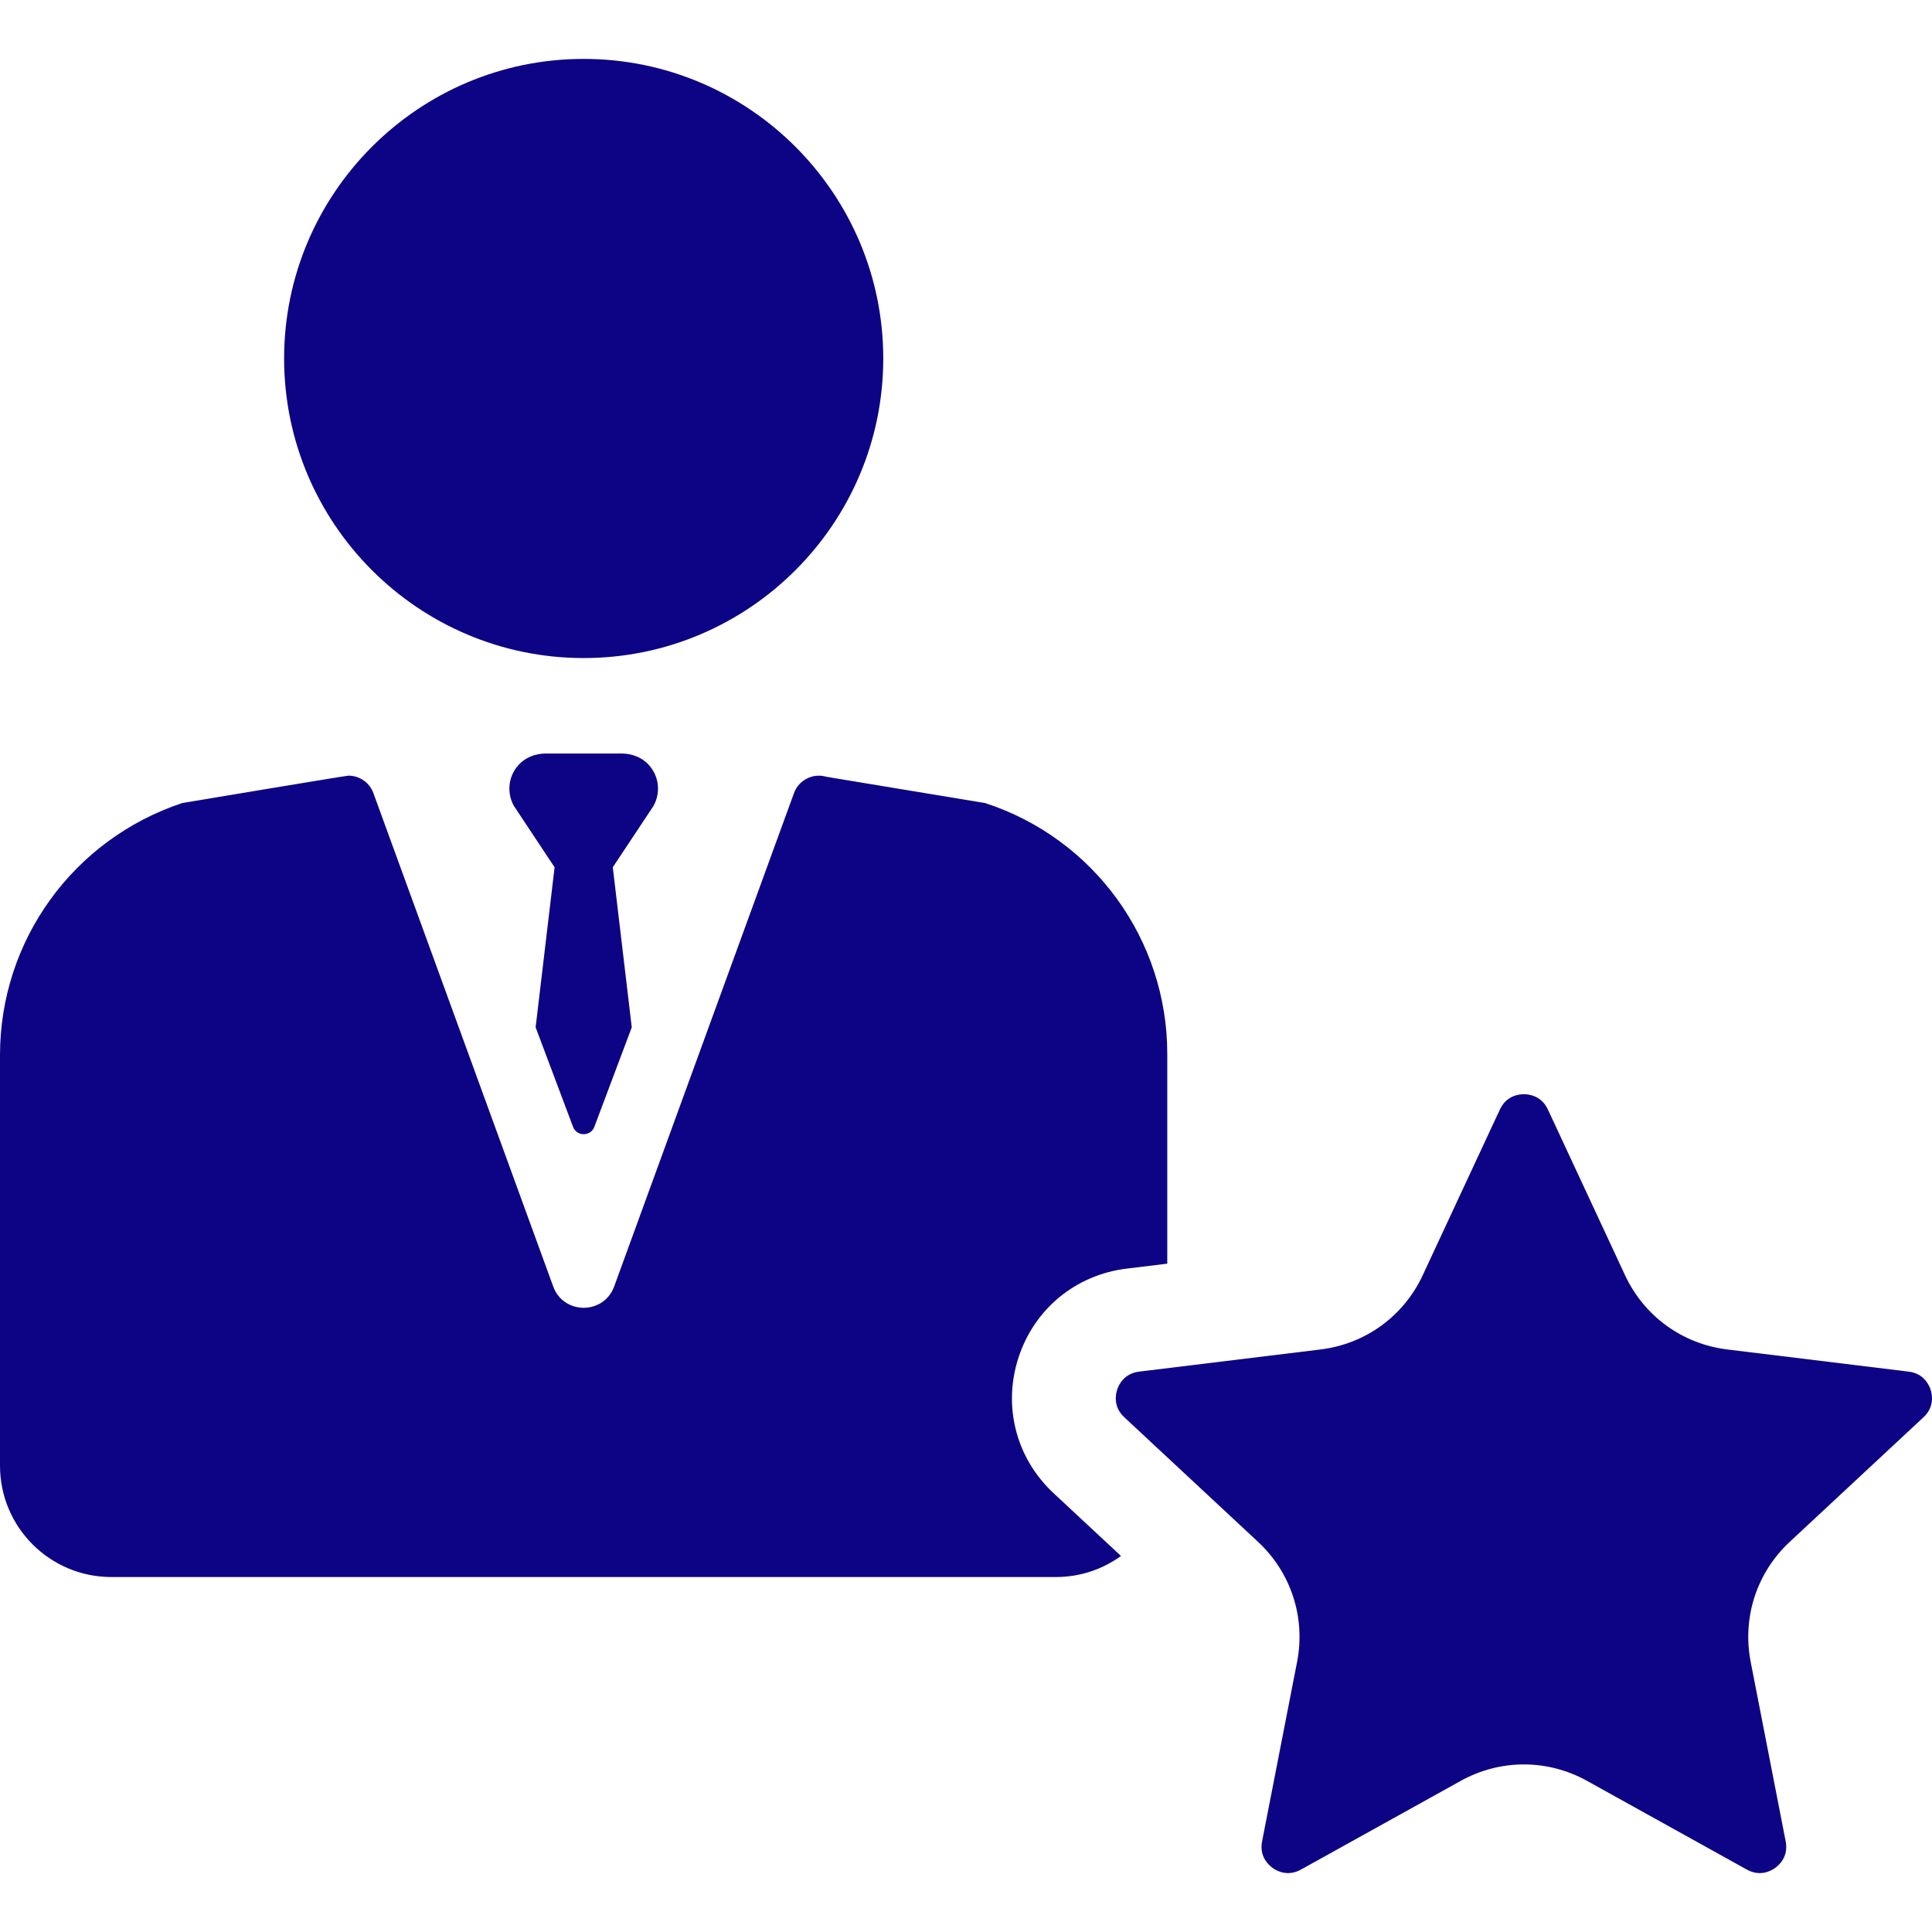
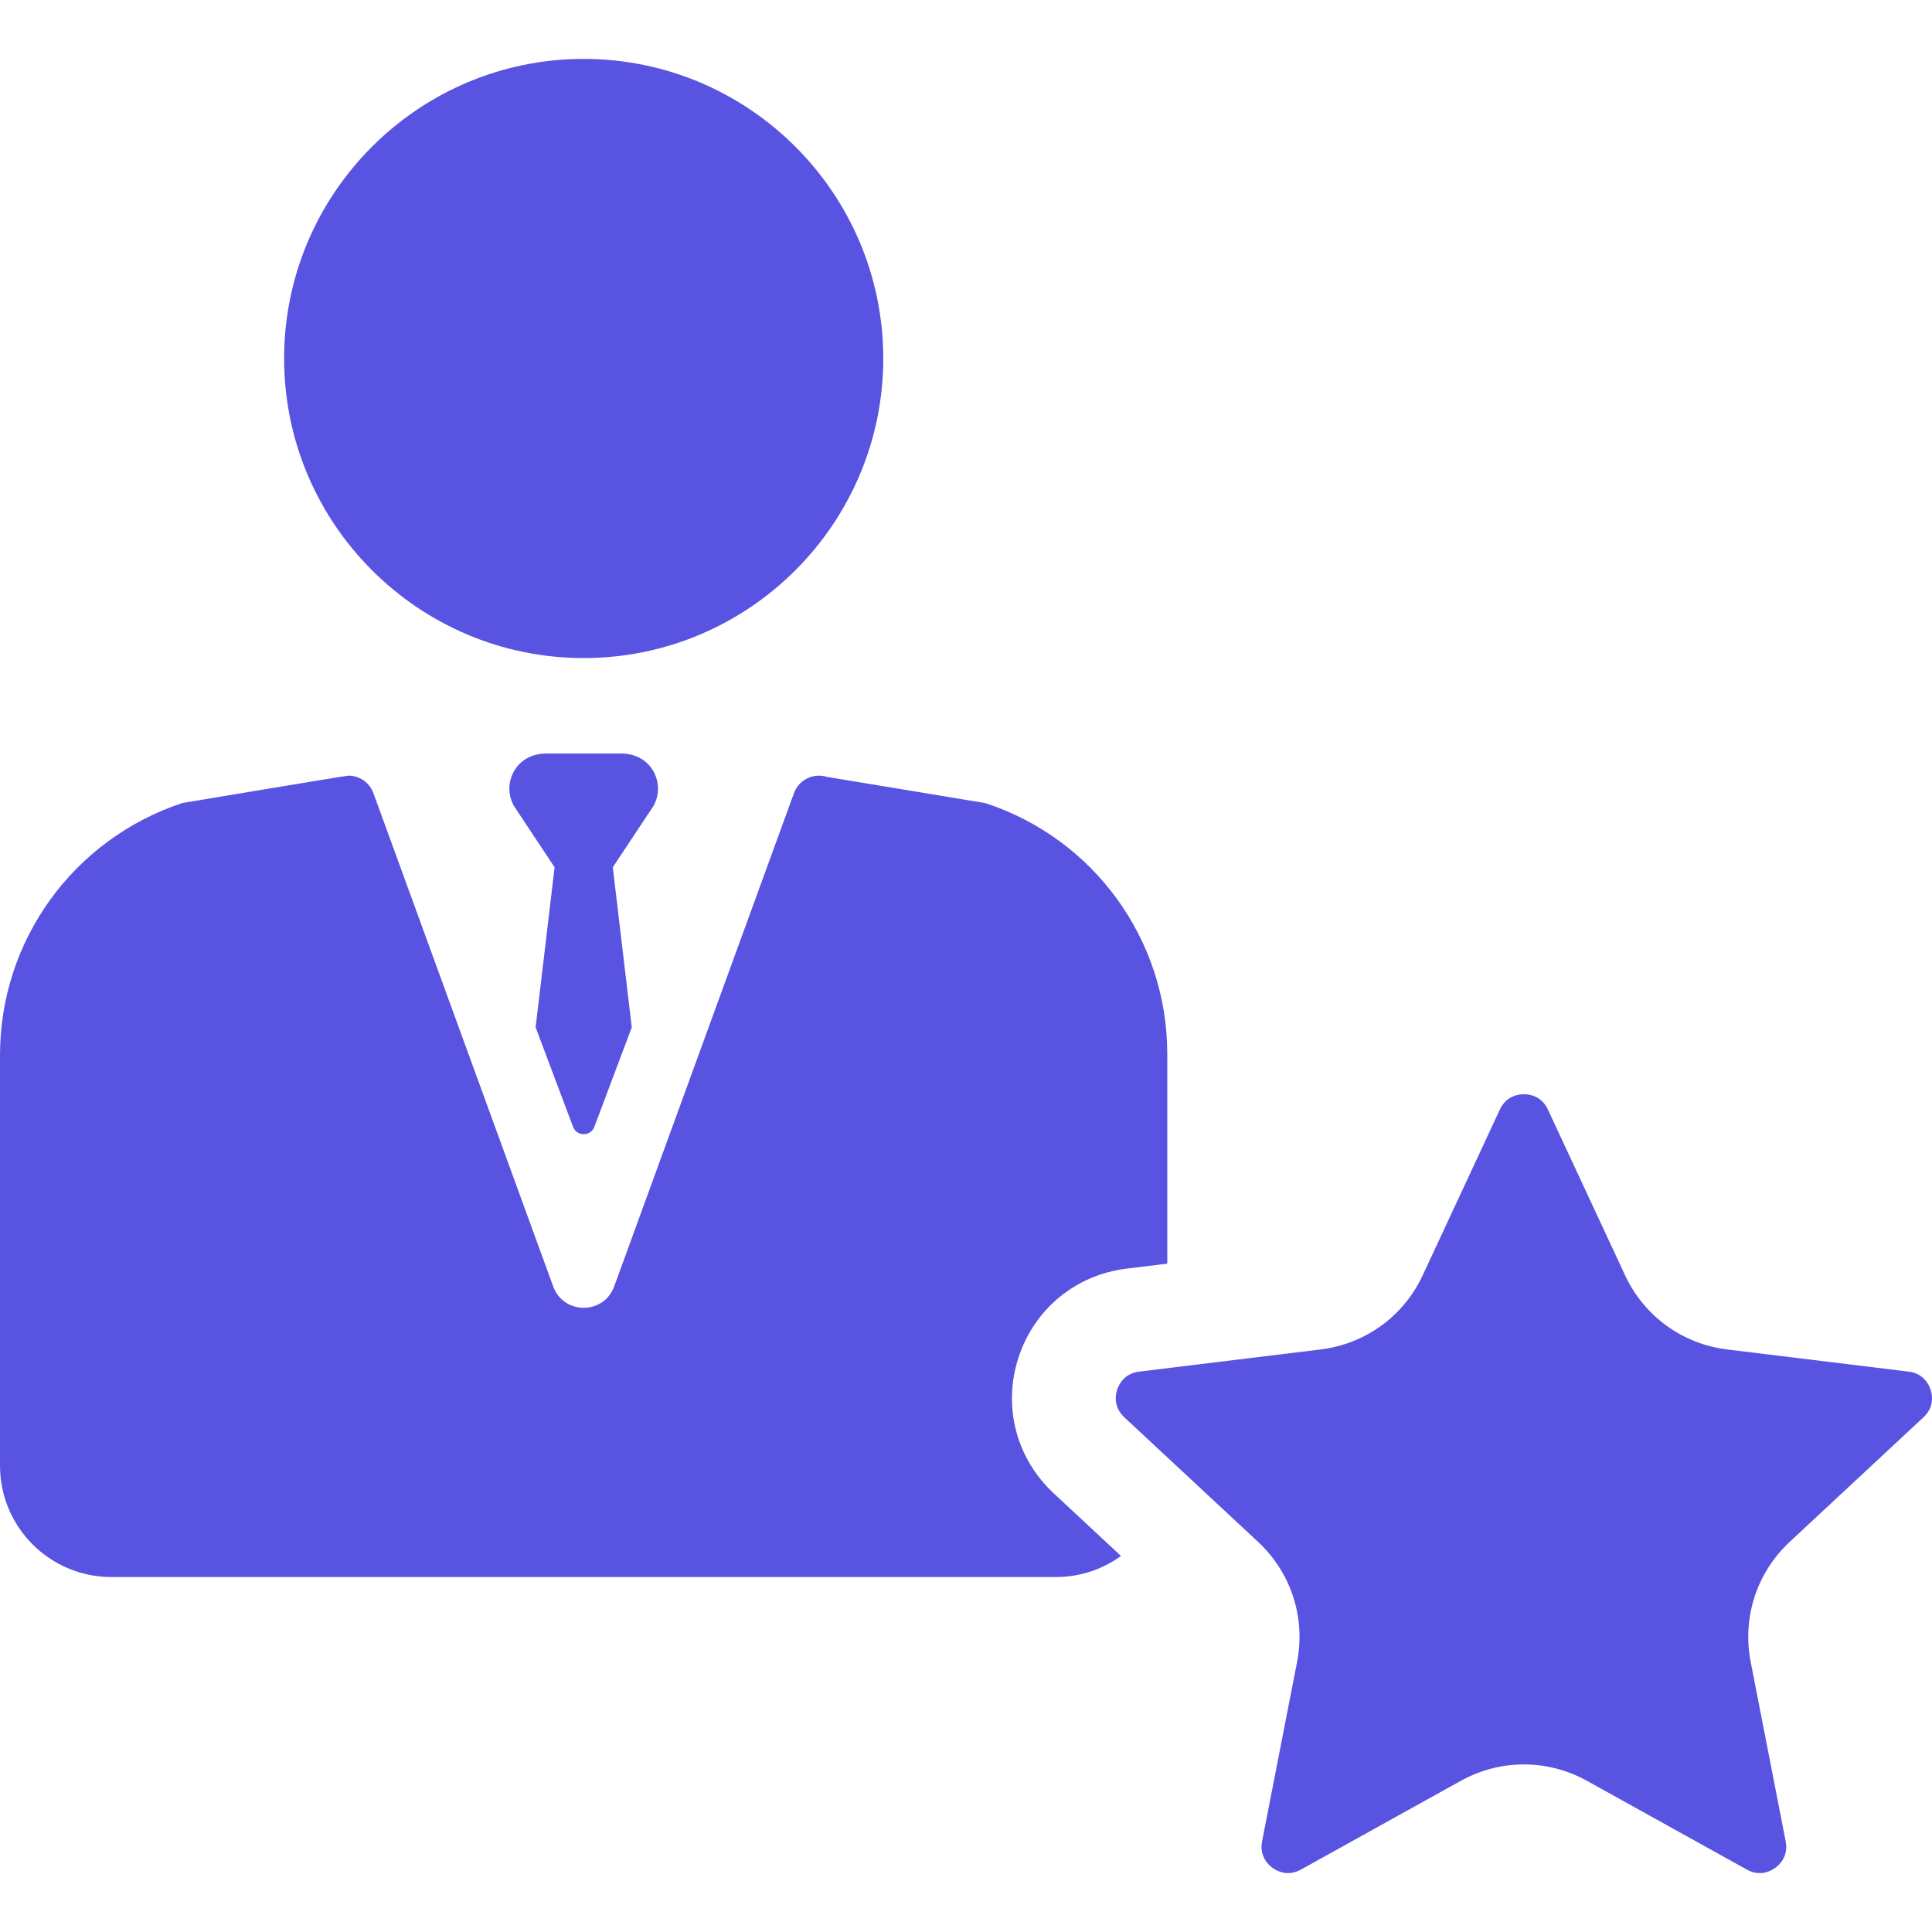
- <svg xmlns="http://www.w3.org/2000/svg" version="1.1" viewBox="0 0 297 297" enable-background="new 0 0 297 297" style="fill:#0d0485;">
+ <svg xmlns="http://www.w3.org/2000/svg" version="1.1" viewBox="0 0 297 297" enable-background="new 0 0 297 297" style="fill:#5953e2;">
  <g>
    <path d="m89.729,101.161c25.394,0 46.053-20.659 46.053-46.053 0-25.394-20.659-46.053-46.053-46.053-25.394,0-46.053,20.659-46.053,46.053 1.42109e-14,25.394 20.659,46.053 46.053,46.053z" />
    <path d="m296.788,213.636c-0.241-0.742-1.053-2.498-3.377-2.781l-27.882-3.406c-6.908-0.845-12.785-5.115-15.722-11.422l-11.855-25.466v0.001c-0.989-2.124-2.909-2.353-3.691-2.353-0.78,0.001-2.7,0.23-3.688,2.352l-11.856,25.465c-2.935,6.307-8.812,10.578-15.719,11.423l-27.885,3.406c-2.324,0.284-3.135,2.039-3.377,2.781-0.24,0.742-0.616,2.639 1.097,4.235l20.555,19.146c5.094,4.742 7.338,11.652 6.005,18.483l-5.377,27.569c-0.447,2.299 0.971,3.613 1.602,4.071 0.632,0.458 2.322,1.401 4.368,0.266l24.56-13.634c3.042-1.689 6.379-2.533 9.715-2.533 3.338,0 6.675,0.844 9.718,2.533l24.56,13.634c2.049,1.137 3.735,0.193 4.367-0.266 0.631-0.458 2.051-1.772 1.602-4.071l-5.377-27.571c-1.332-6.831 0.913-13.741 6.005-18.482l20.557-19.144c1.712-1.596 1.337-3.494 1.095-4.236z" />
    <path d="m156.567,208.708c2.433-7.488 8.798-12.732 16.612-13.685l6.262-.765v-32.258c0-17.525-11.262-33.065-27.916-38.521l-.077-.025-24.359-4.033c-2.073-0.638-4.288,0.46-5.034,2.505l-27.638,75.834c-1.595,4.375-7.782,4.375-9.376,0l-27.639-75.834c-0.602-1.652-2.161-2.687-3.831-2.687-0.396,0-25.561,4.21-25.561,4.21-16.791,5.594-28.01,21.159-28.01,38.761v63.1c0,9.456 7.666,17.122 17.122,17.122h145.198c3.739,0 7.193-1.201 10.006-3.237l-10.362-9.651c-5.762-5.366-7.83-13.35-5.397-20.836z" />
    <path d="m99.719,117.565c-1.057-1.151-2.601-1.73-4.163-1.73h-11.654c-1.563,0-3.107,0.579-4.163,1.73-1.636,1.782-1.873,4.356-0.712,6.368l6.229,9.391-2.916,24.601 5.743,15.277c0.56,1.536 2.733,1.536 3.293,0l5.743-15.277-2.916-24.601 6.229-9.391c1.16-2.011 0.923-4.585-0.713-6.368z" />
  </g>
</svg>
